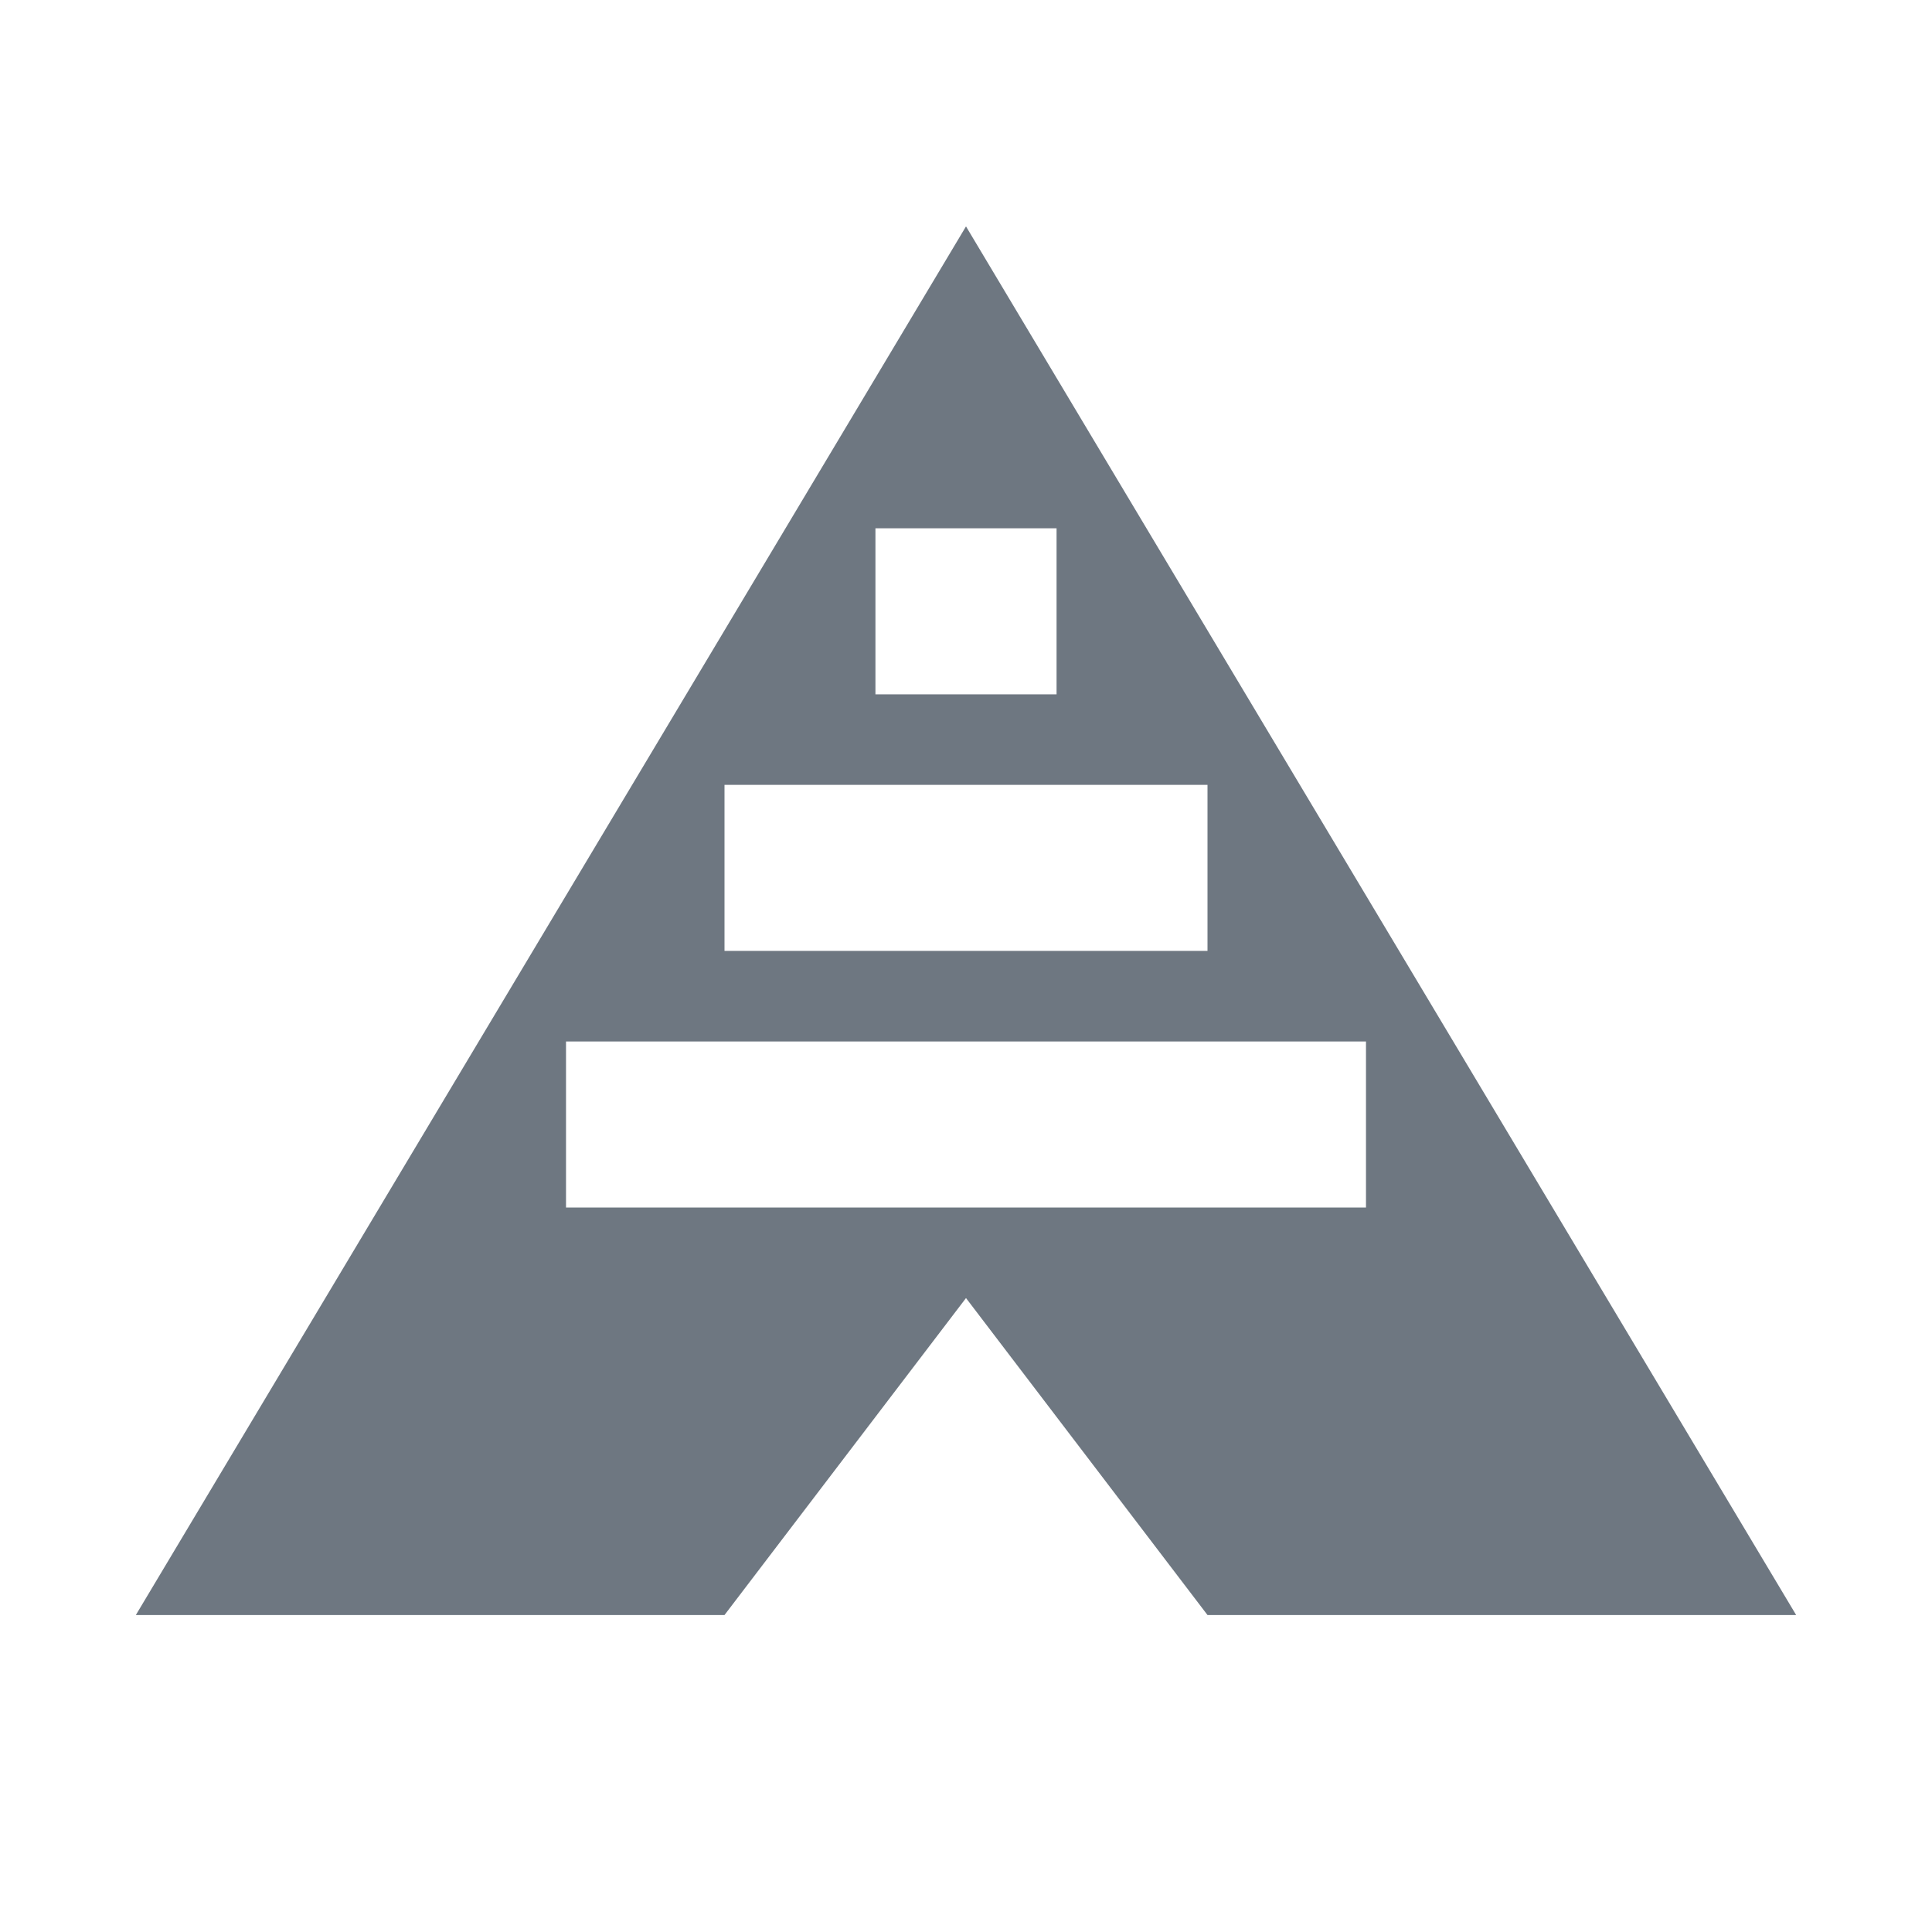
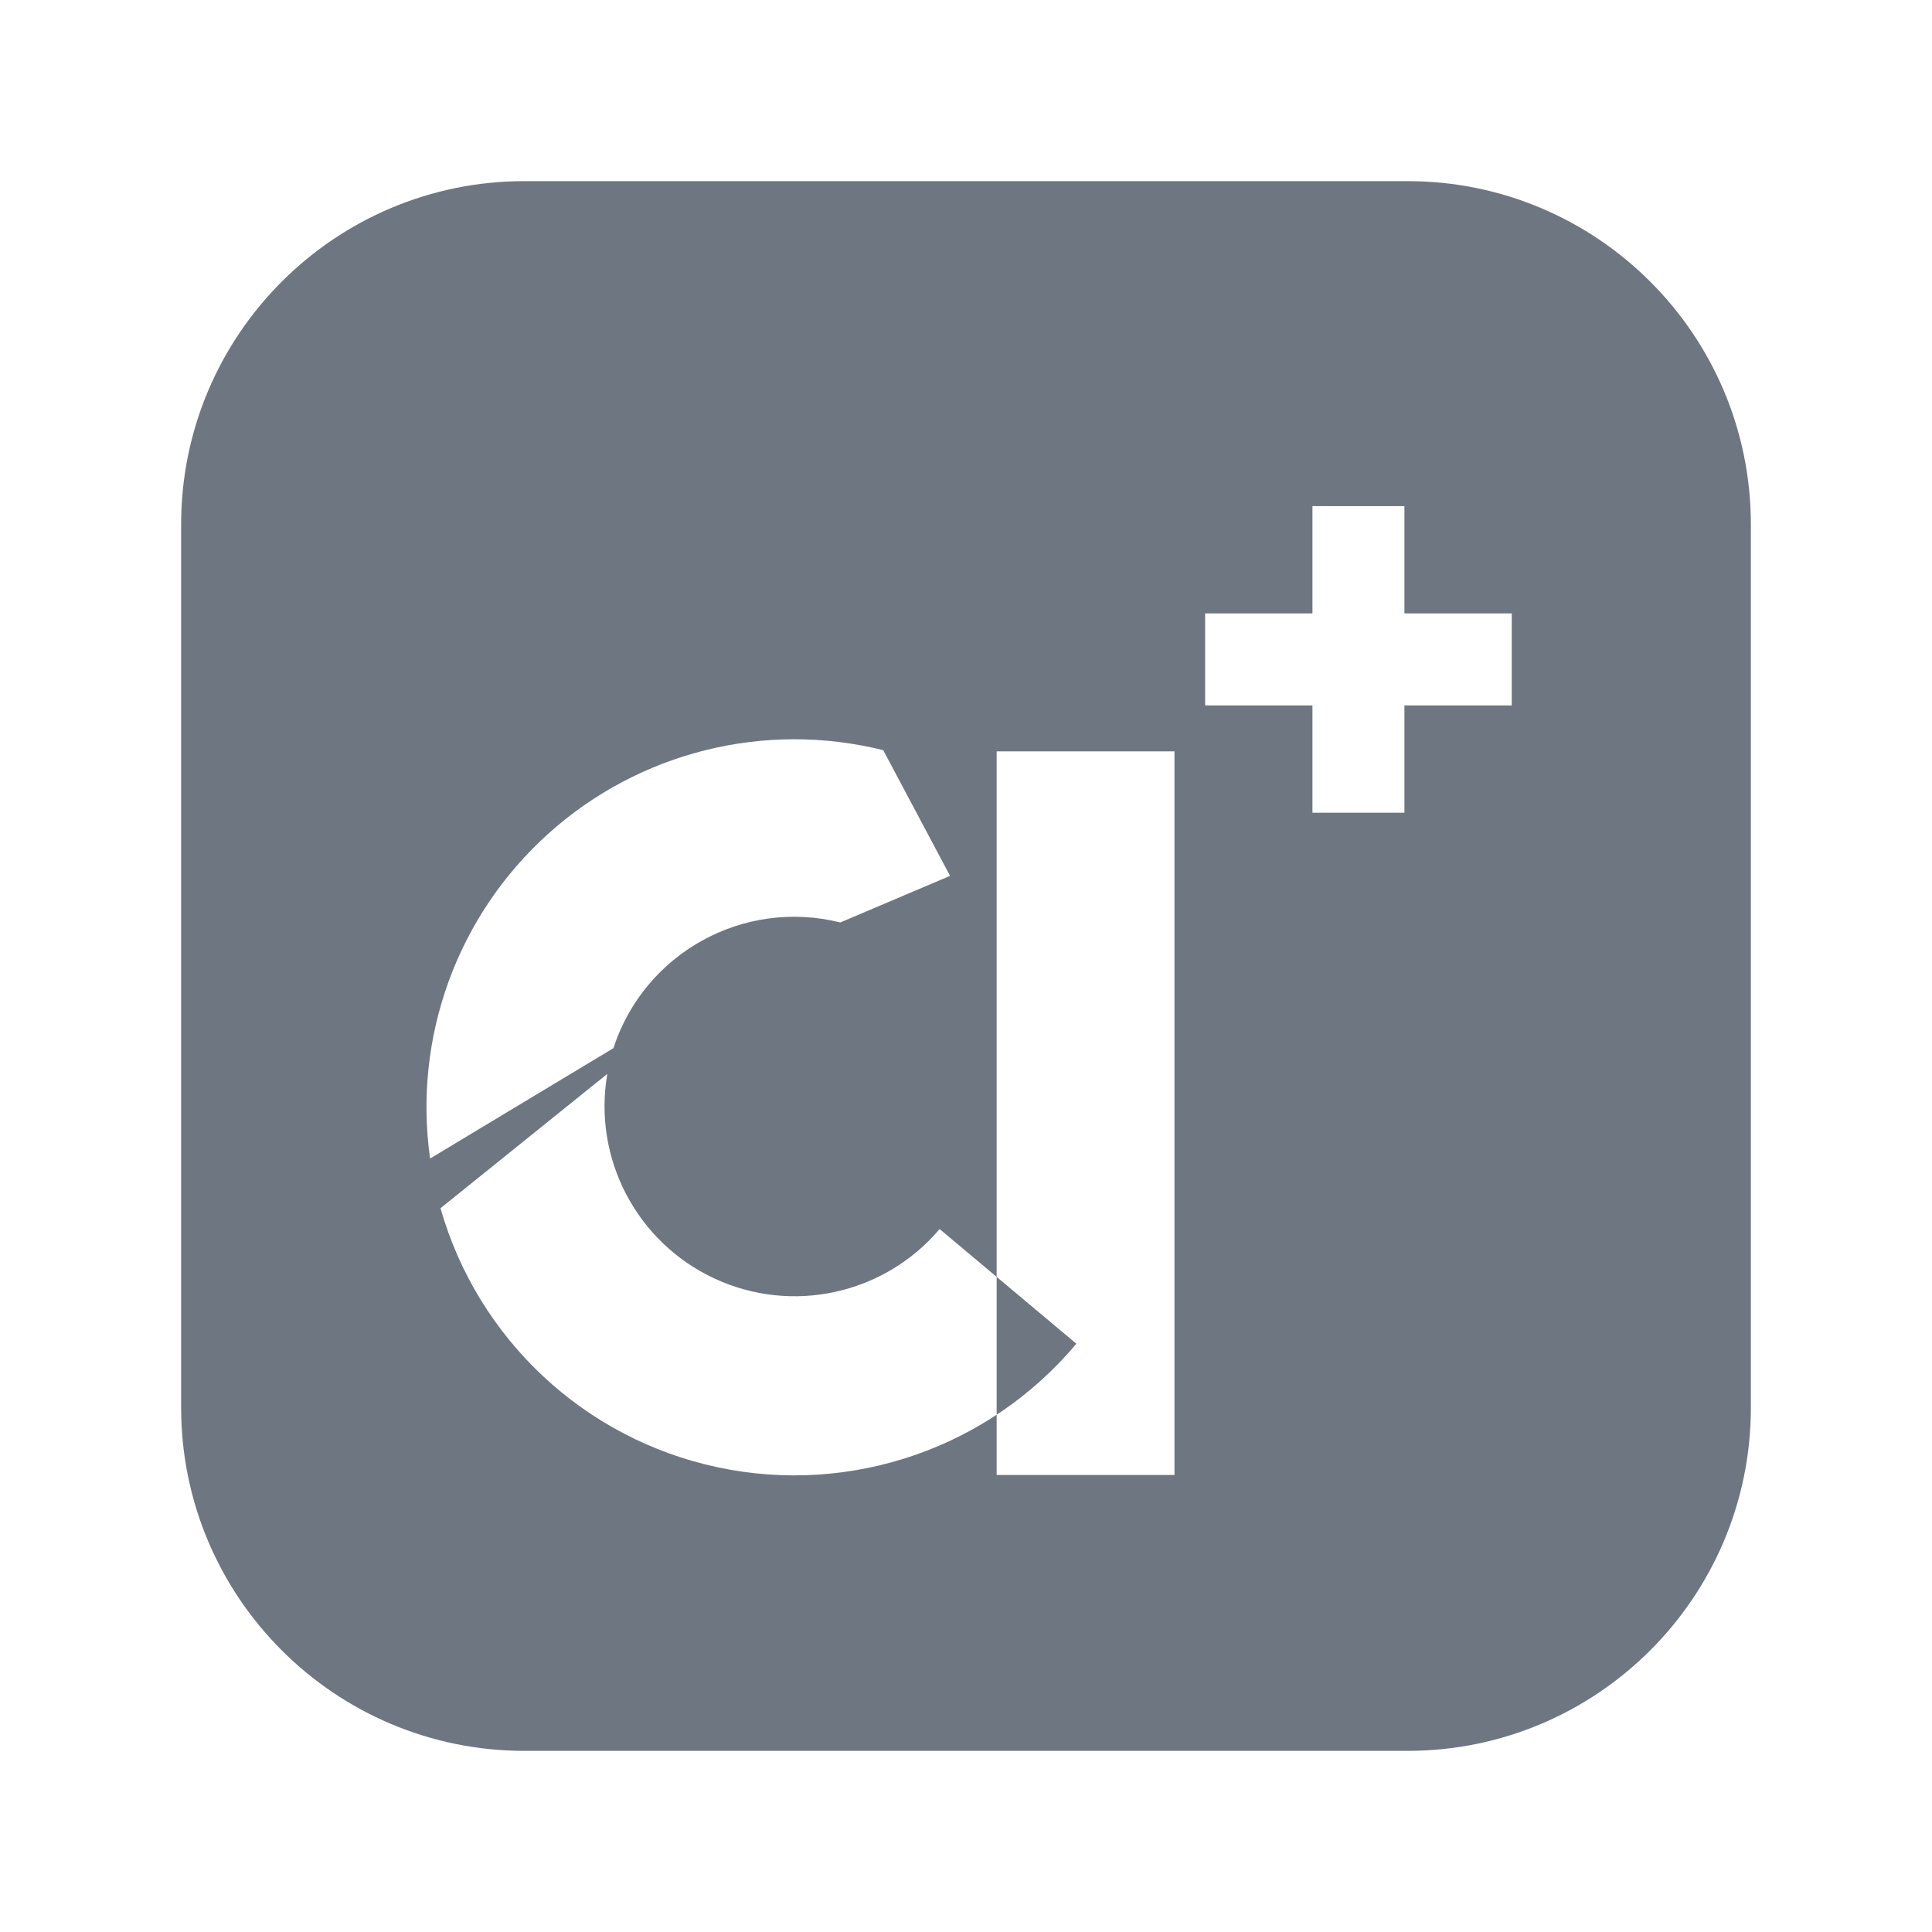
<svg xmlns="http://www.w3.org/2000/svg" viewBox="0 0 256 256" aria-hidden="true">
-   <path fill="#6E7781" fill-rule="evenodd" d="M128 30 238 214 18 214ZM128 172 160 214 96 214ZM116 70H140V92H116ZM96 104H160V126H96ZM75 138H181V160H75Z" />
+   <g transform="translate(24 24) scale(0.8125)">
+     <path fill="#6E7781" fill-rule="evenodd" d="M56 0H200A56 56 0 0 1 256 56V200A56 56 0 0 1 200 256H56A56 56 0 0 1 0 200V56A56 56 0 0 1 56 0ZM146 189.6A60 60 0 0 1 42.3 167.5L69.5 145.6A31 31 0 0 0 123.7 170.9ZM40.6 159.4A60 60 0 0 1 114.5 92.8L125.4 113.3L107.5 120.9A31 31 0 0 0 70.5 141.4ZM133 93H162V211H133ZM184.5 53H199.5V70.5H217V85.5H199.5V103H184.5V85.5H167V70.5H184.5Z" />
+   </g>
</svg>
